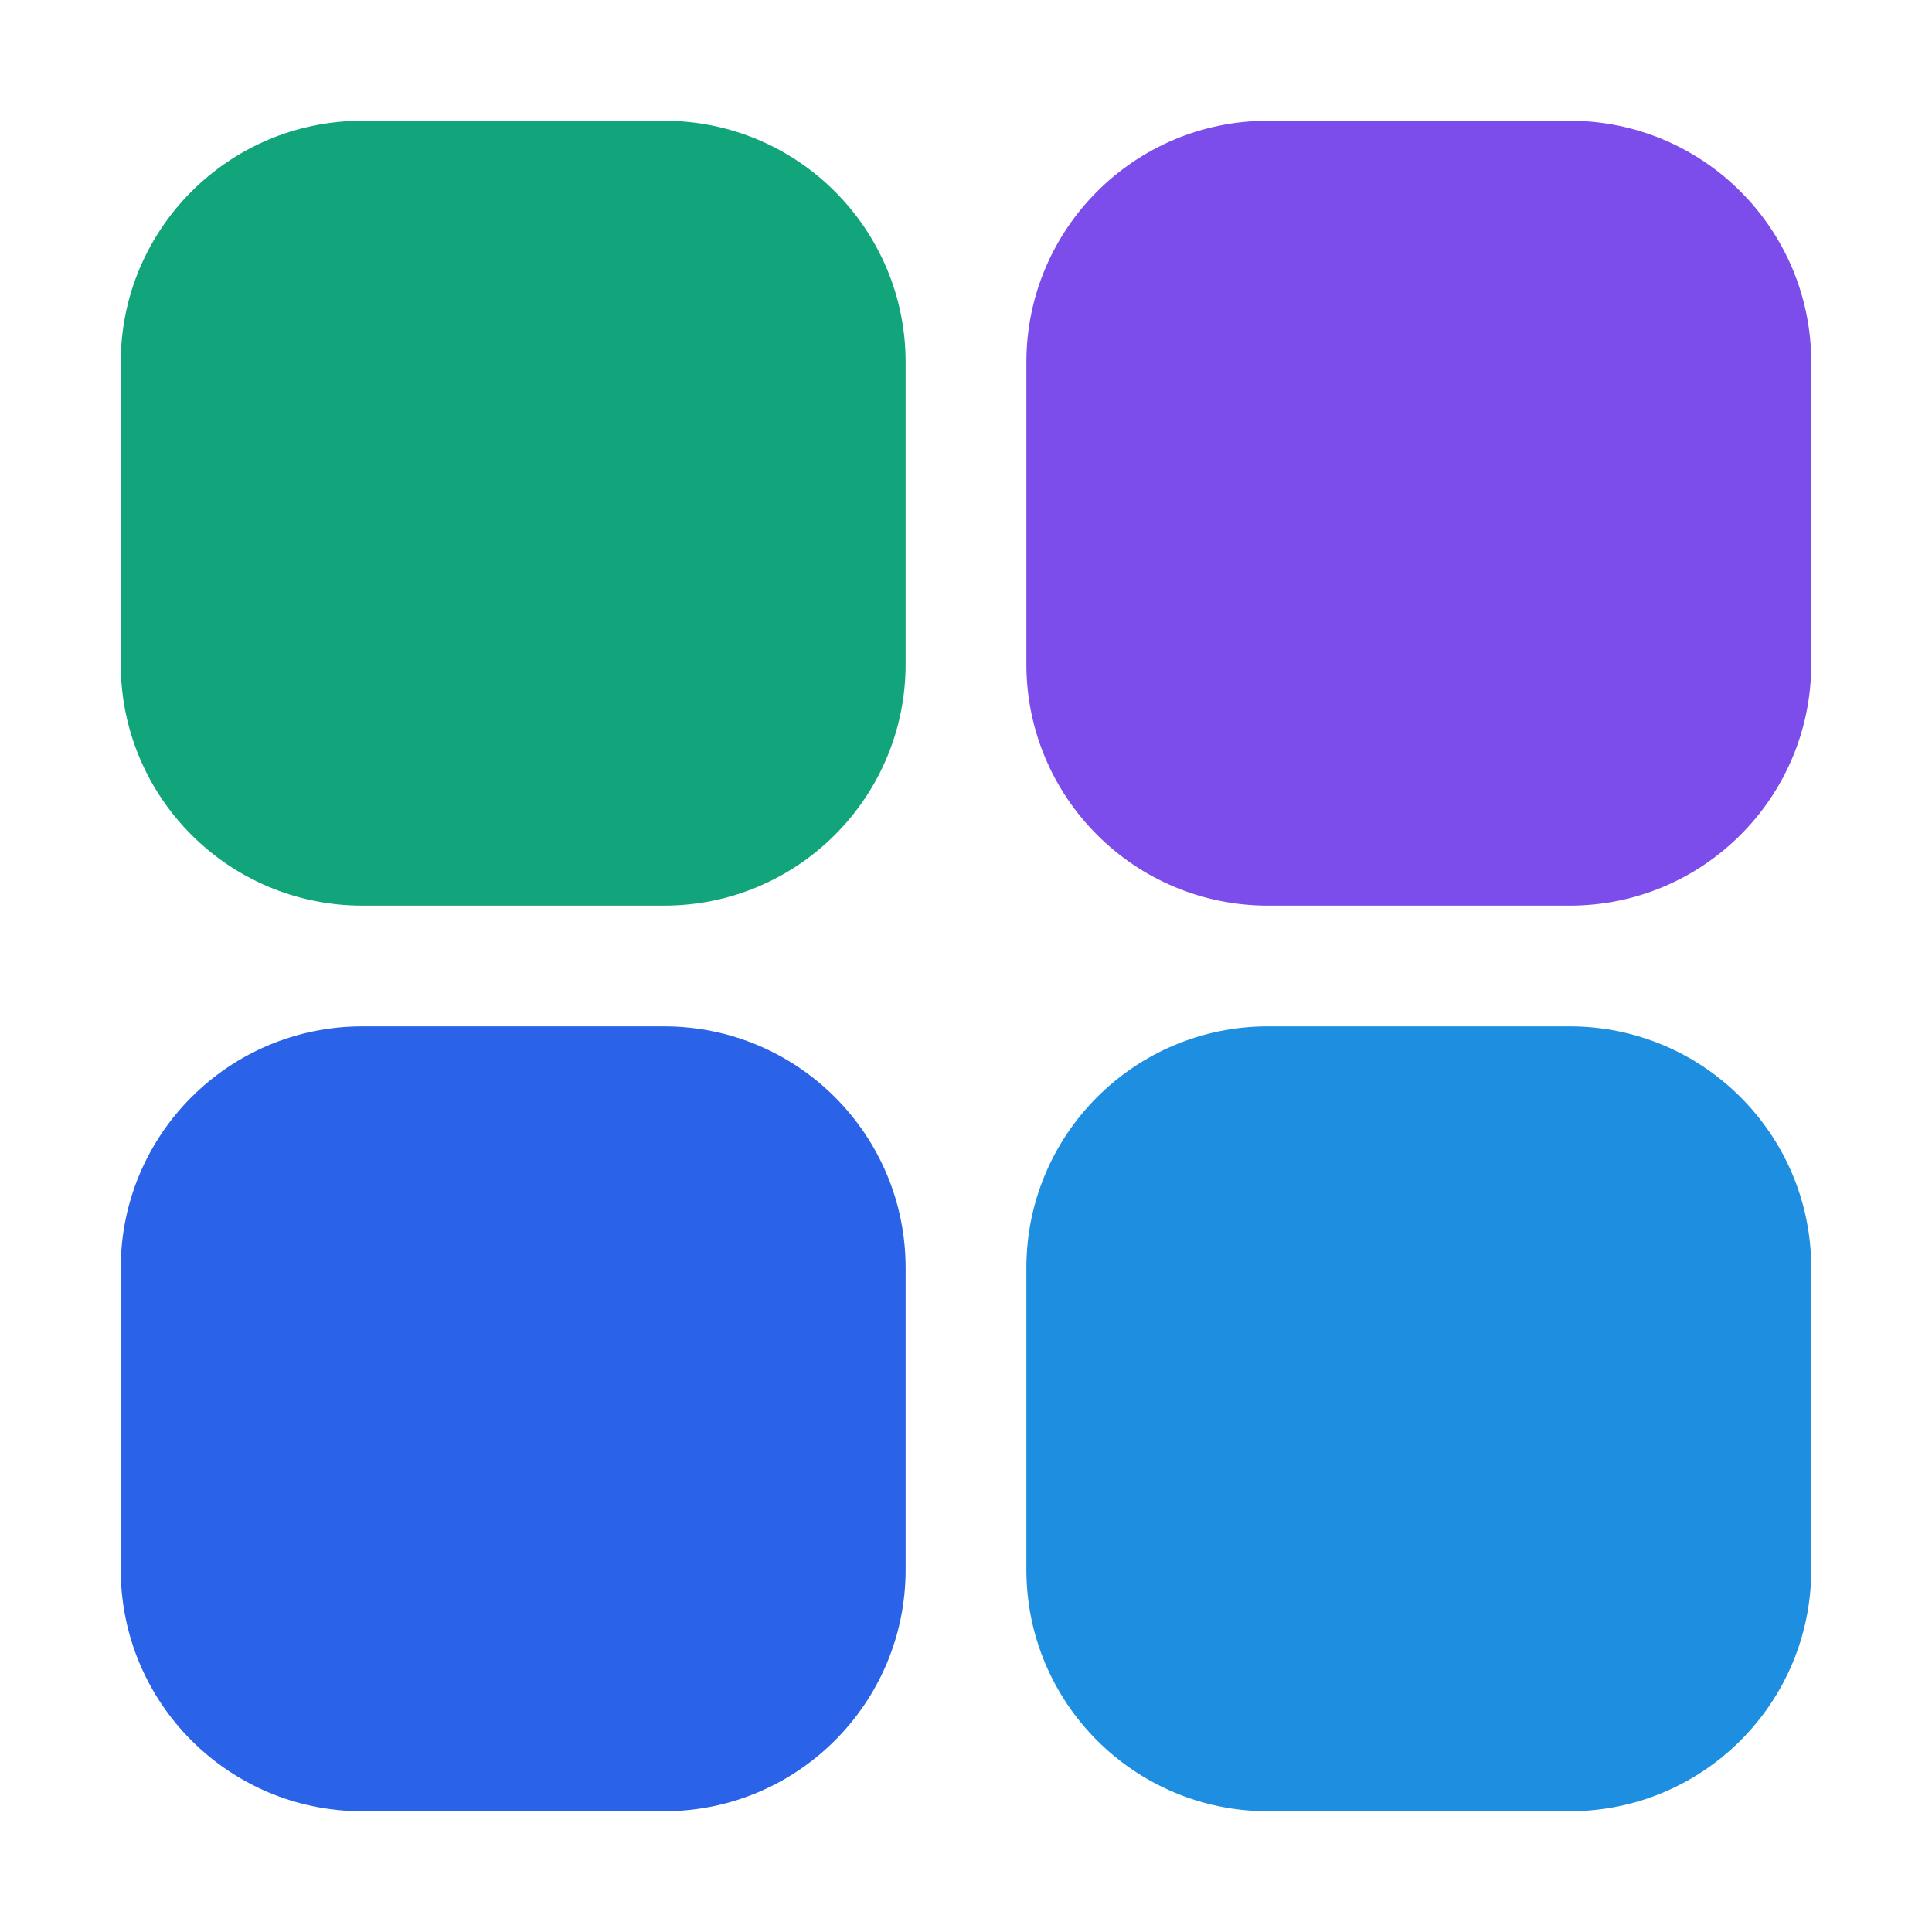
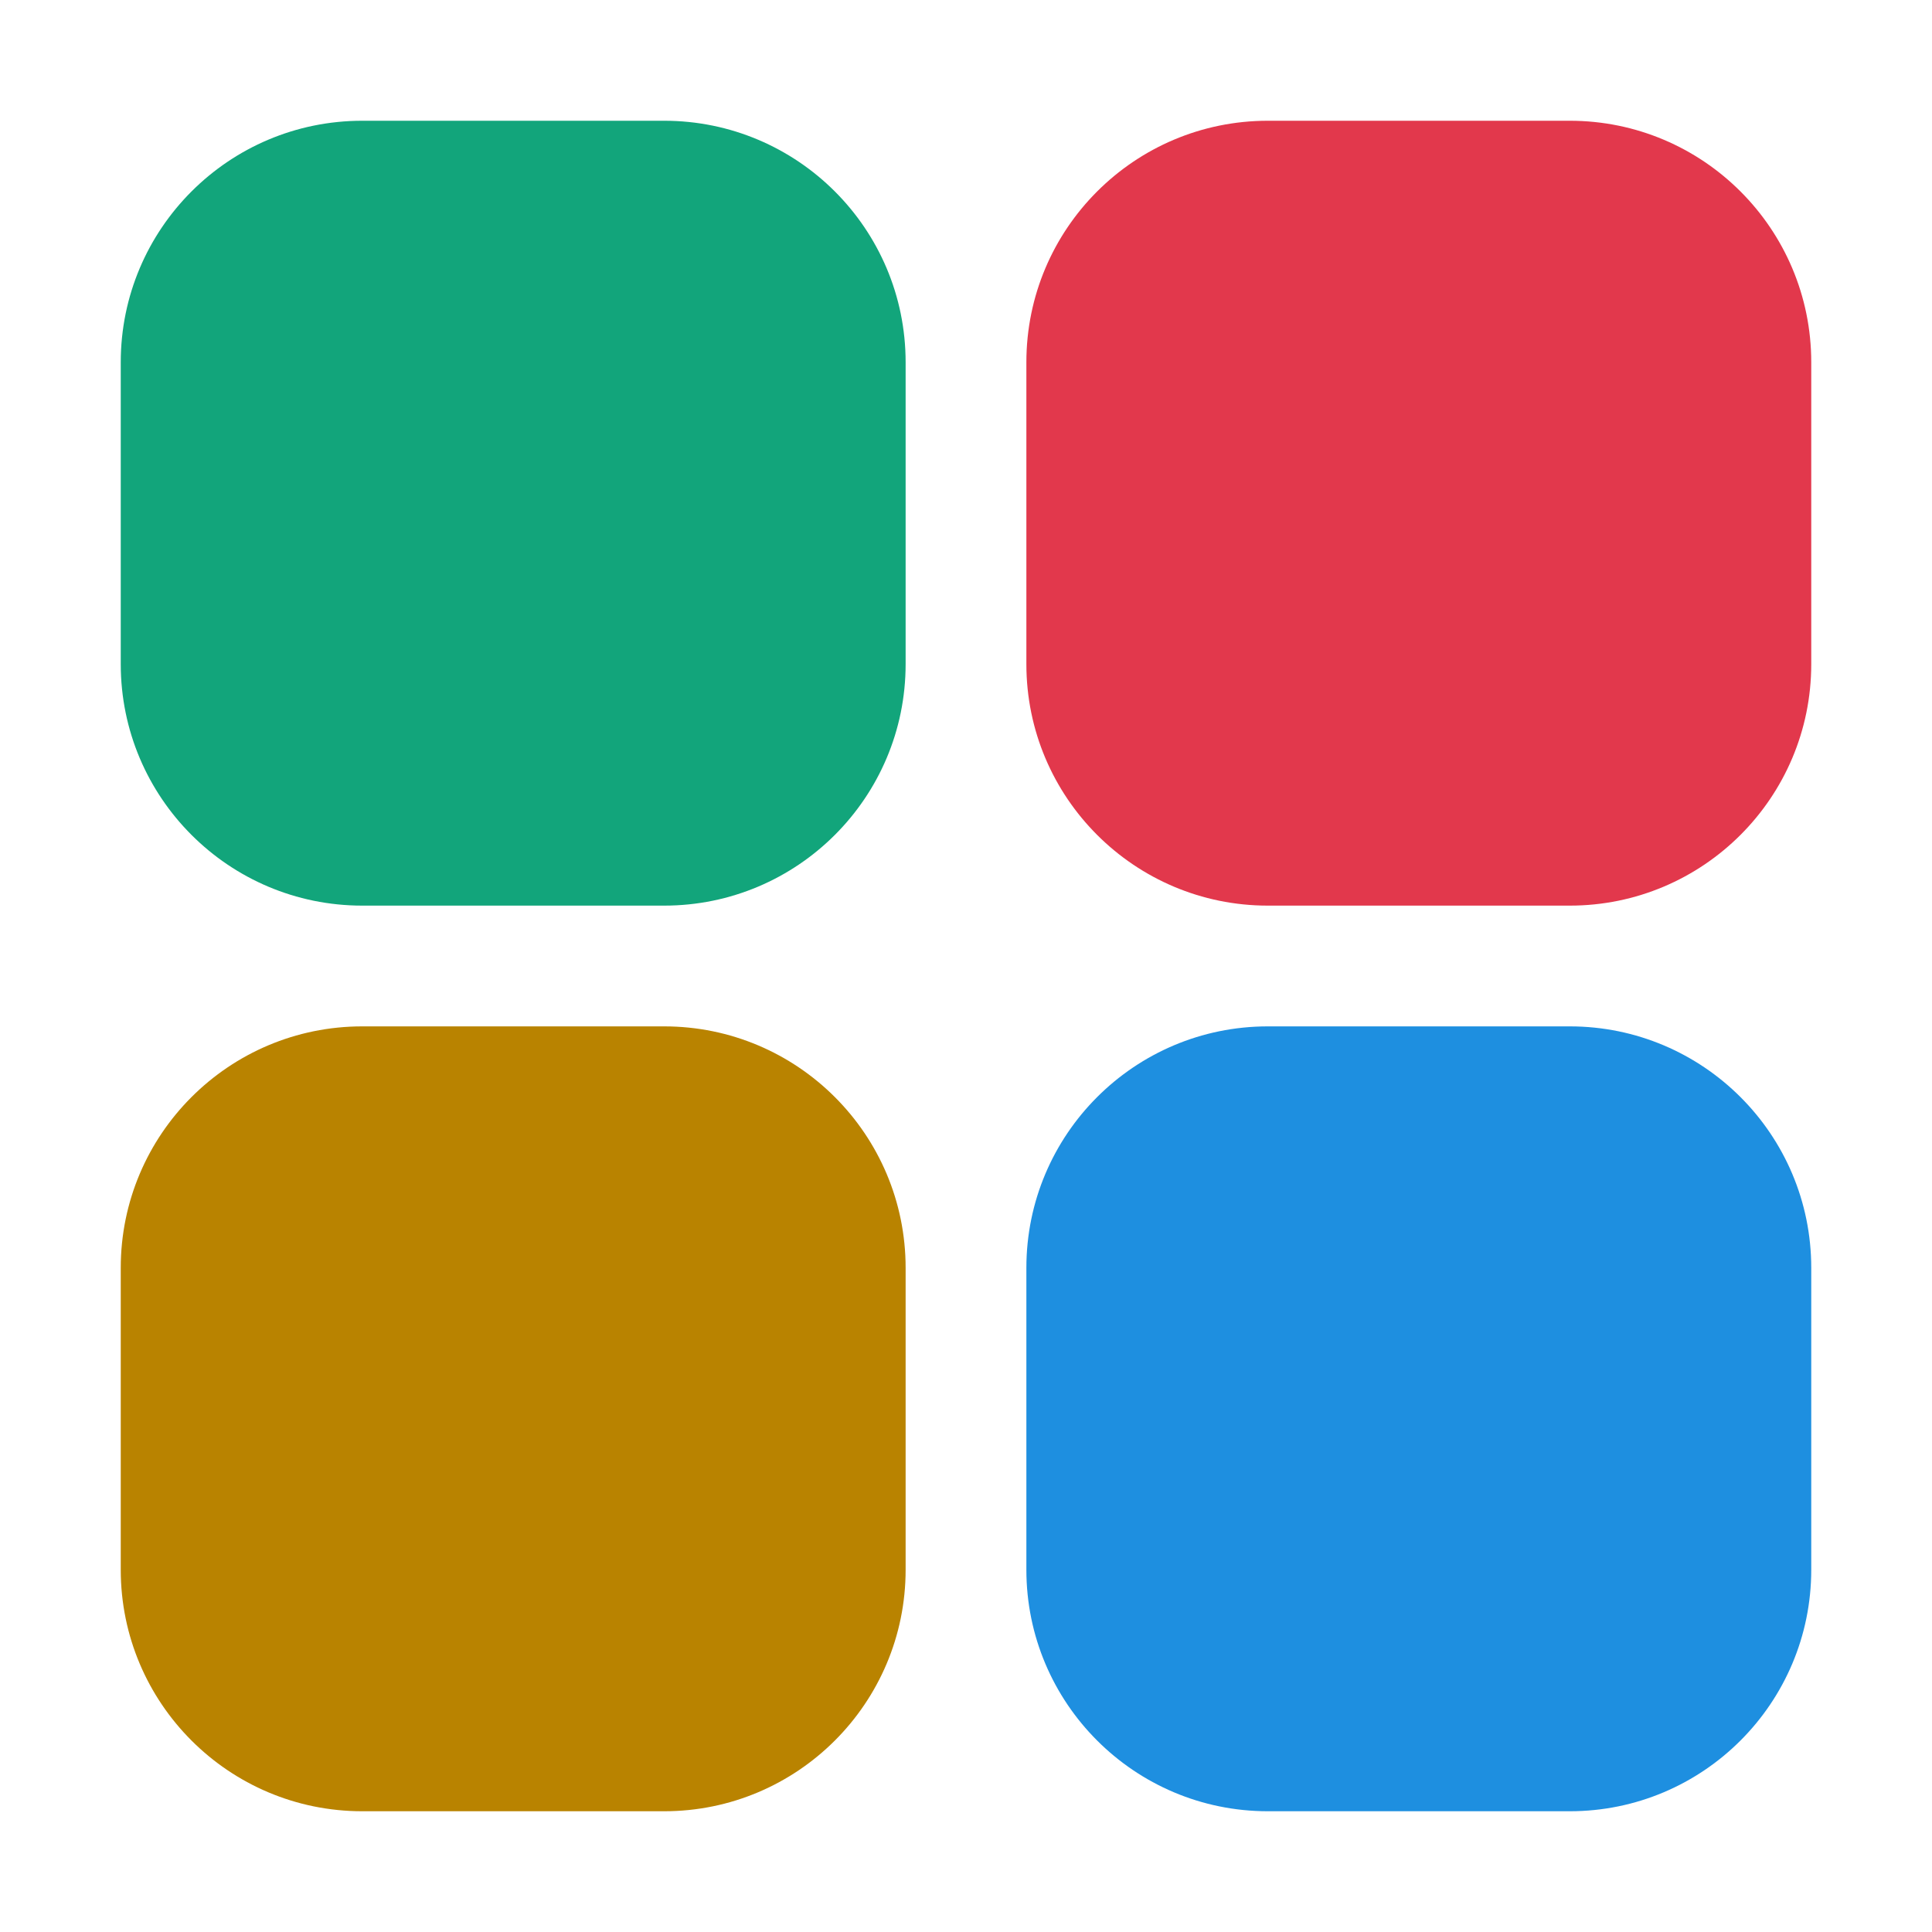
<svg xmlns="http://www.w3.org/2000/svg" viewBox="0 0 32 32">
  <rect x="2" y="2" width="13" height="13" rx="4" fill="#12A57B" />
-   <rect x="17" y="2" width="13" height="13" rx="4" fill="#7C4DEB" />
-   <rect x="2" y="17" width="13" height="13" rx="4" fill="#2A63E8" />
+   <rect x="17" y="2" width="13" height="13" rx="4" fill="#E2384C" />
+   <rect x="2" y="17" width="13" height="13" rx="4" fill="#B98300" />
  <rect x="17" y="17" width="13" height="13" rx="4" fill="#1E8FE0" />
</svg>
